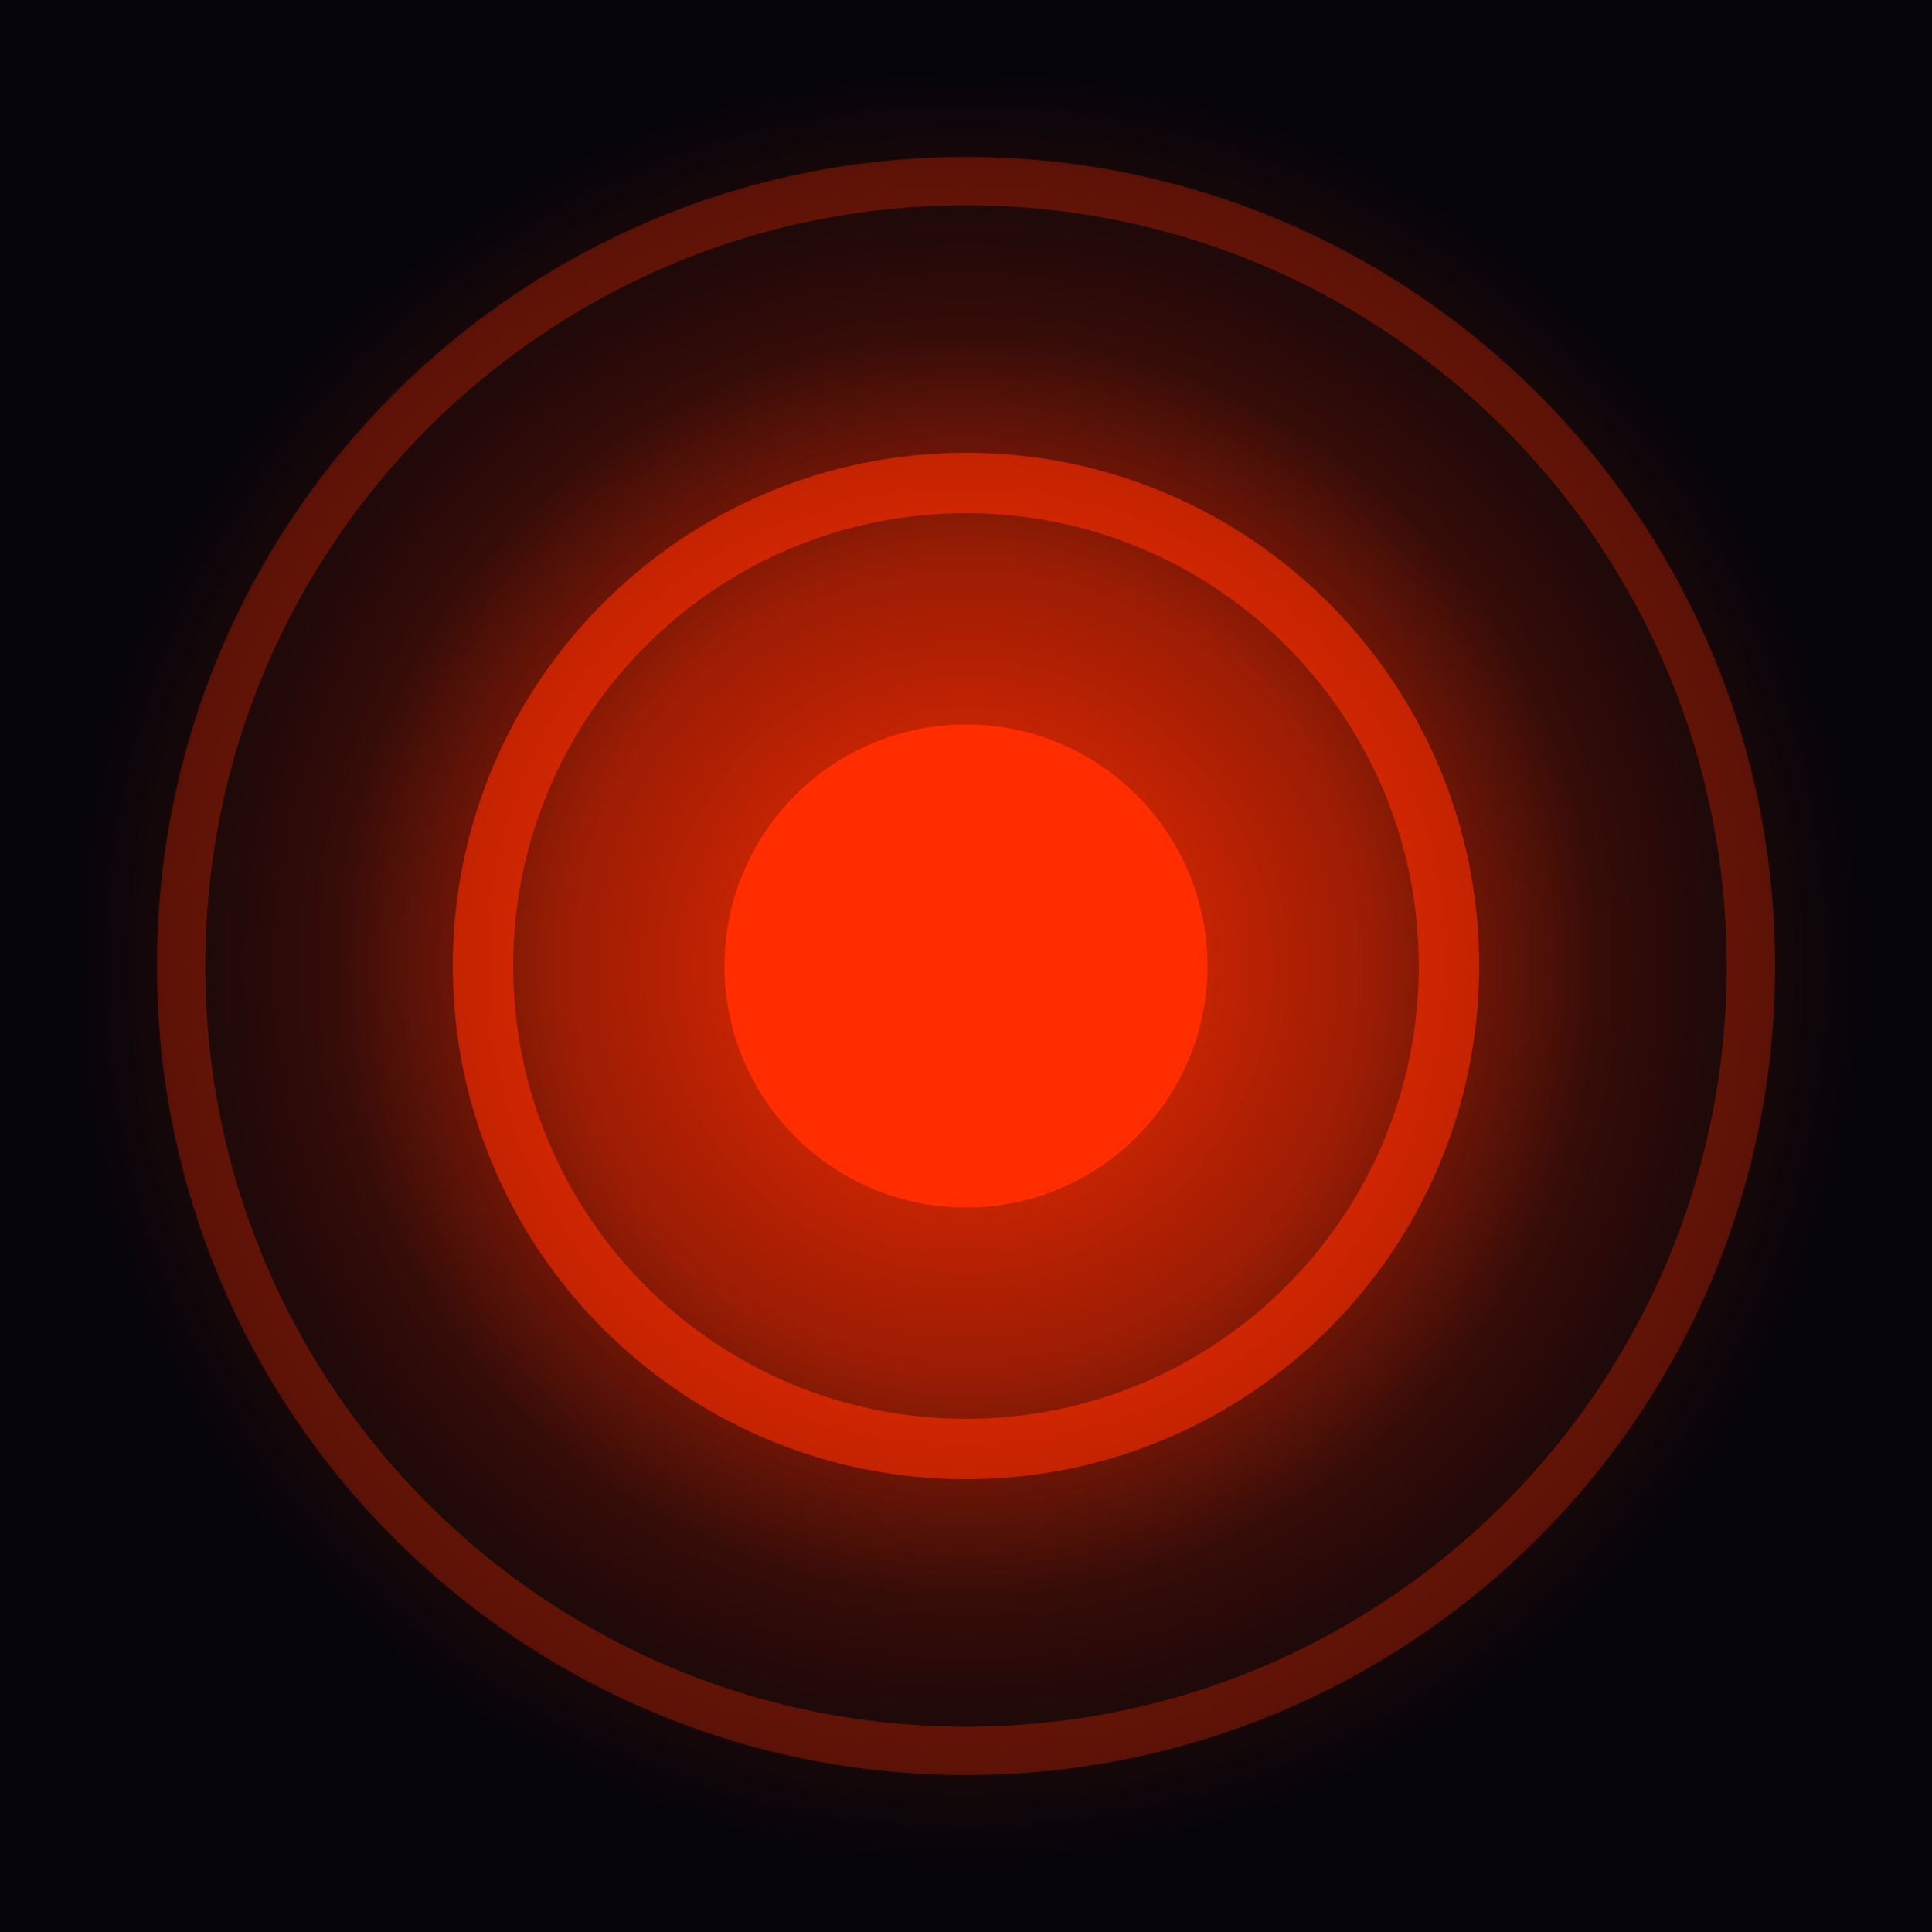
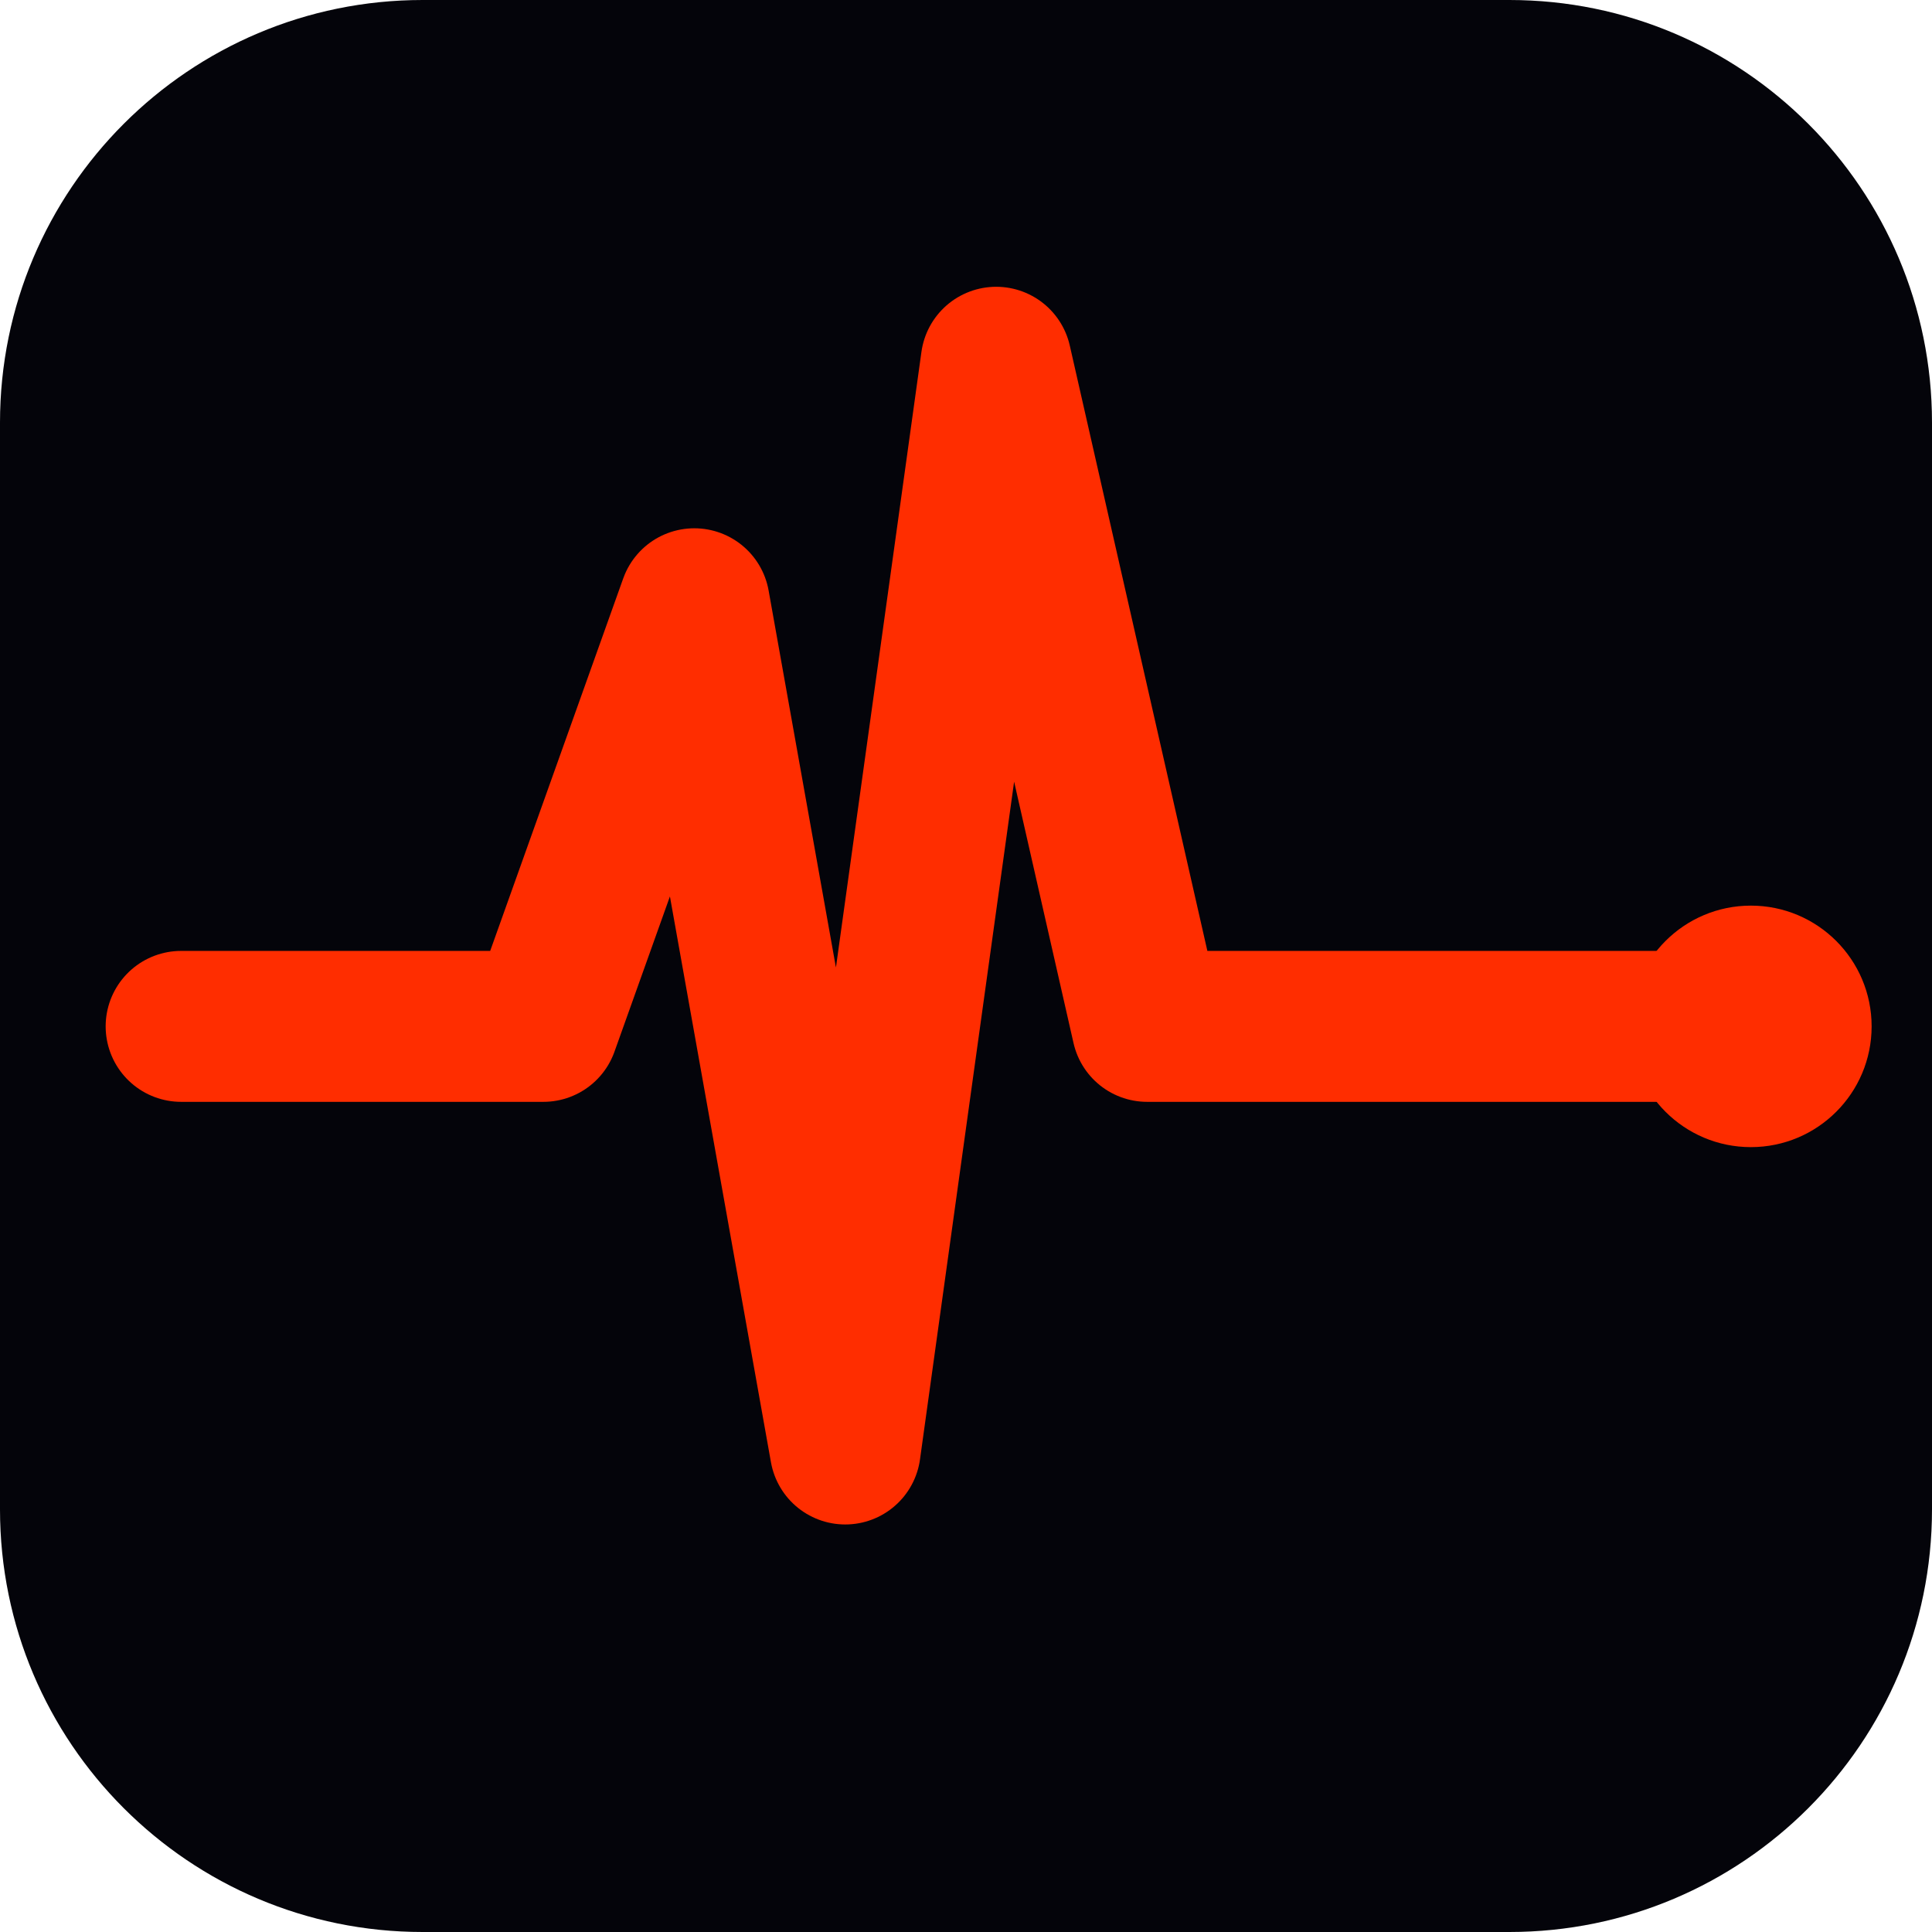
- <svg xmlns="http://www.w3.org/2000/svg" viewBox="0 0 32 32">
-   <defs>
-     <radialGradient id="pulse" cx="50%" cy="50%" r="50%">
-       <stop offset="0%" stop-color="#ff2d00" stop-opacity="1" />
-       <stop offset="45%" stop-color="#ff2d00" stop-opacity="0.6" />
-       <stop offset="70%" stop-color="#ff2d00" stop-opacity="0.2" />
-       <stop offset="100%" stop-color="#ff2d00" stop-opacity="0" />
-     </radialGradient>
-   </defs>
-   <rect width="32" height="32" fill="#04040a" />
-   <circle cx="16" cy="16" r="15" fill="url(#pulse)" />
-   <circle cx="16" cy="16" r="13" fill="none" stroke="#ff2d00" stroke-width="0.8" opacity="0.3" />
-   <circle cx="16" cy="16" r="8" fill="none" stroke="#ff2d00" stroke-width="1" opacity="0.6" />
-   <circle cx="16" cy="16" r="4" fill="#ff2d00" />
+ <svg xmlns="http://www.w3.org/2000/svg" viewBox="0 0 64 64">
+   <rect width="64" height="64" rx="14" fill="#04040a" />
+   <polyline points="6,34 18,34 23,20 28,48 33,12 38,34 58,34" fill="none" stroke="#ff2d00" stroke-width="5" stroke-linecap="round" stroke-linejoin="round" />
+   <circle cx="58" cy="34" r="4" fill="#ff2d00" />
</svg>
